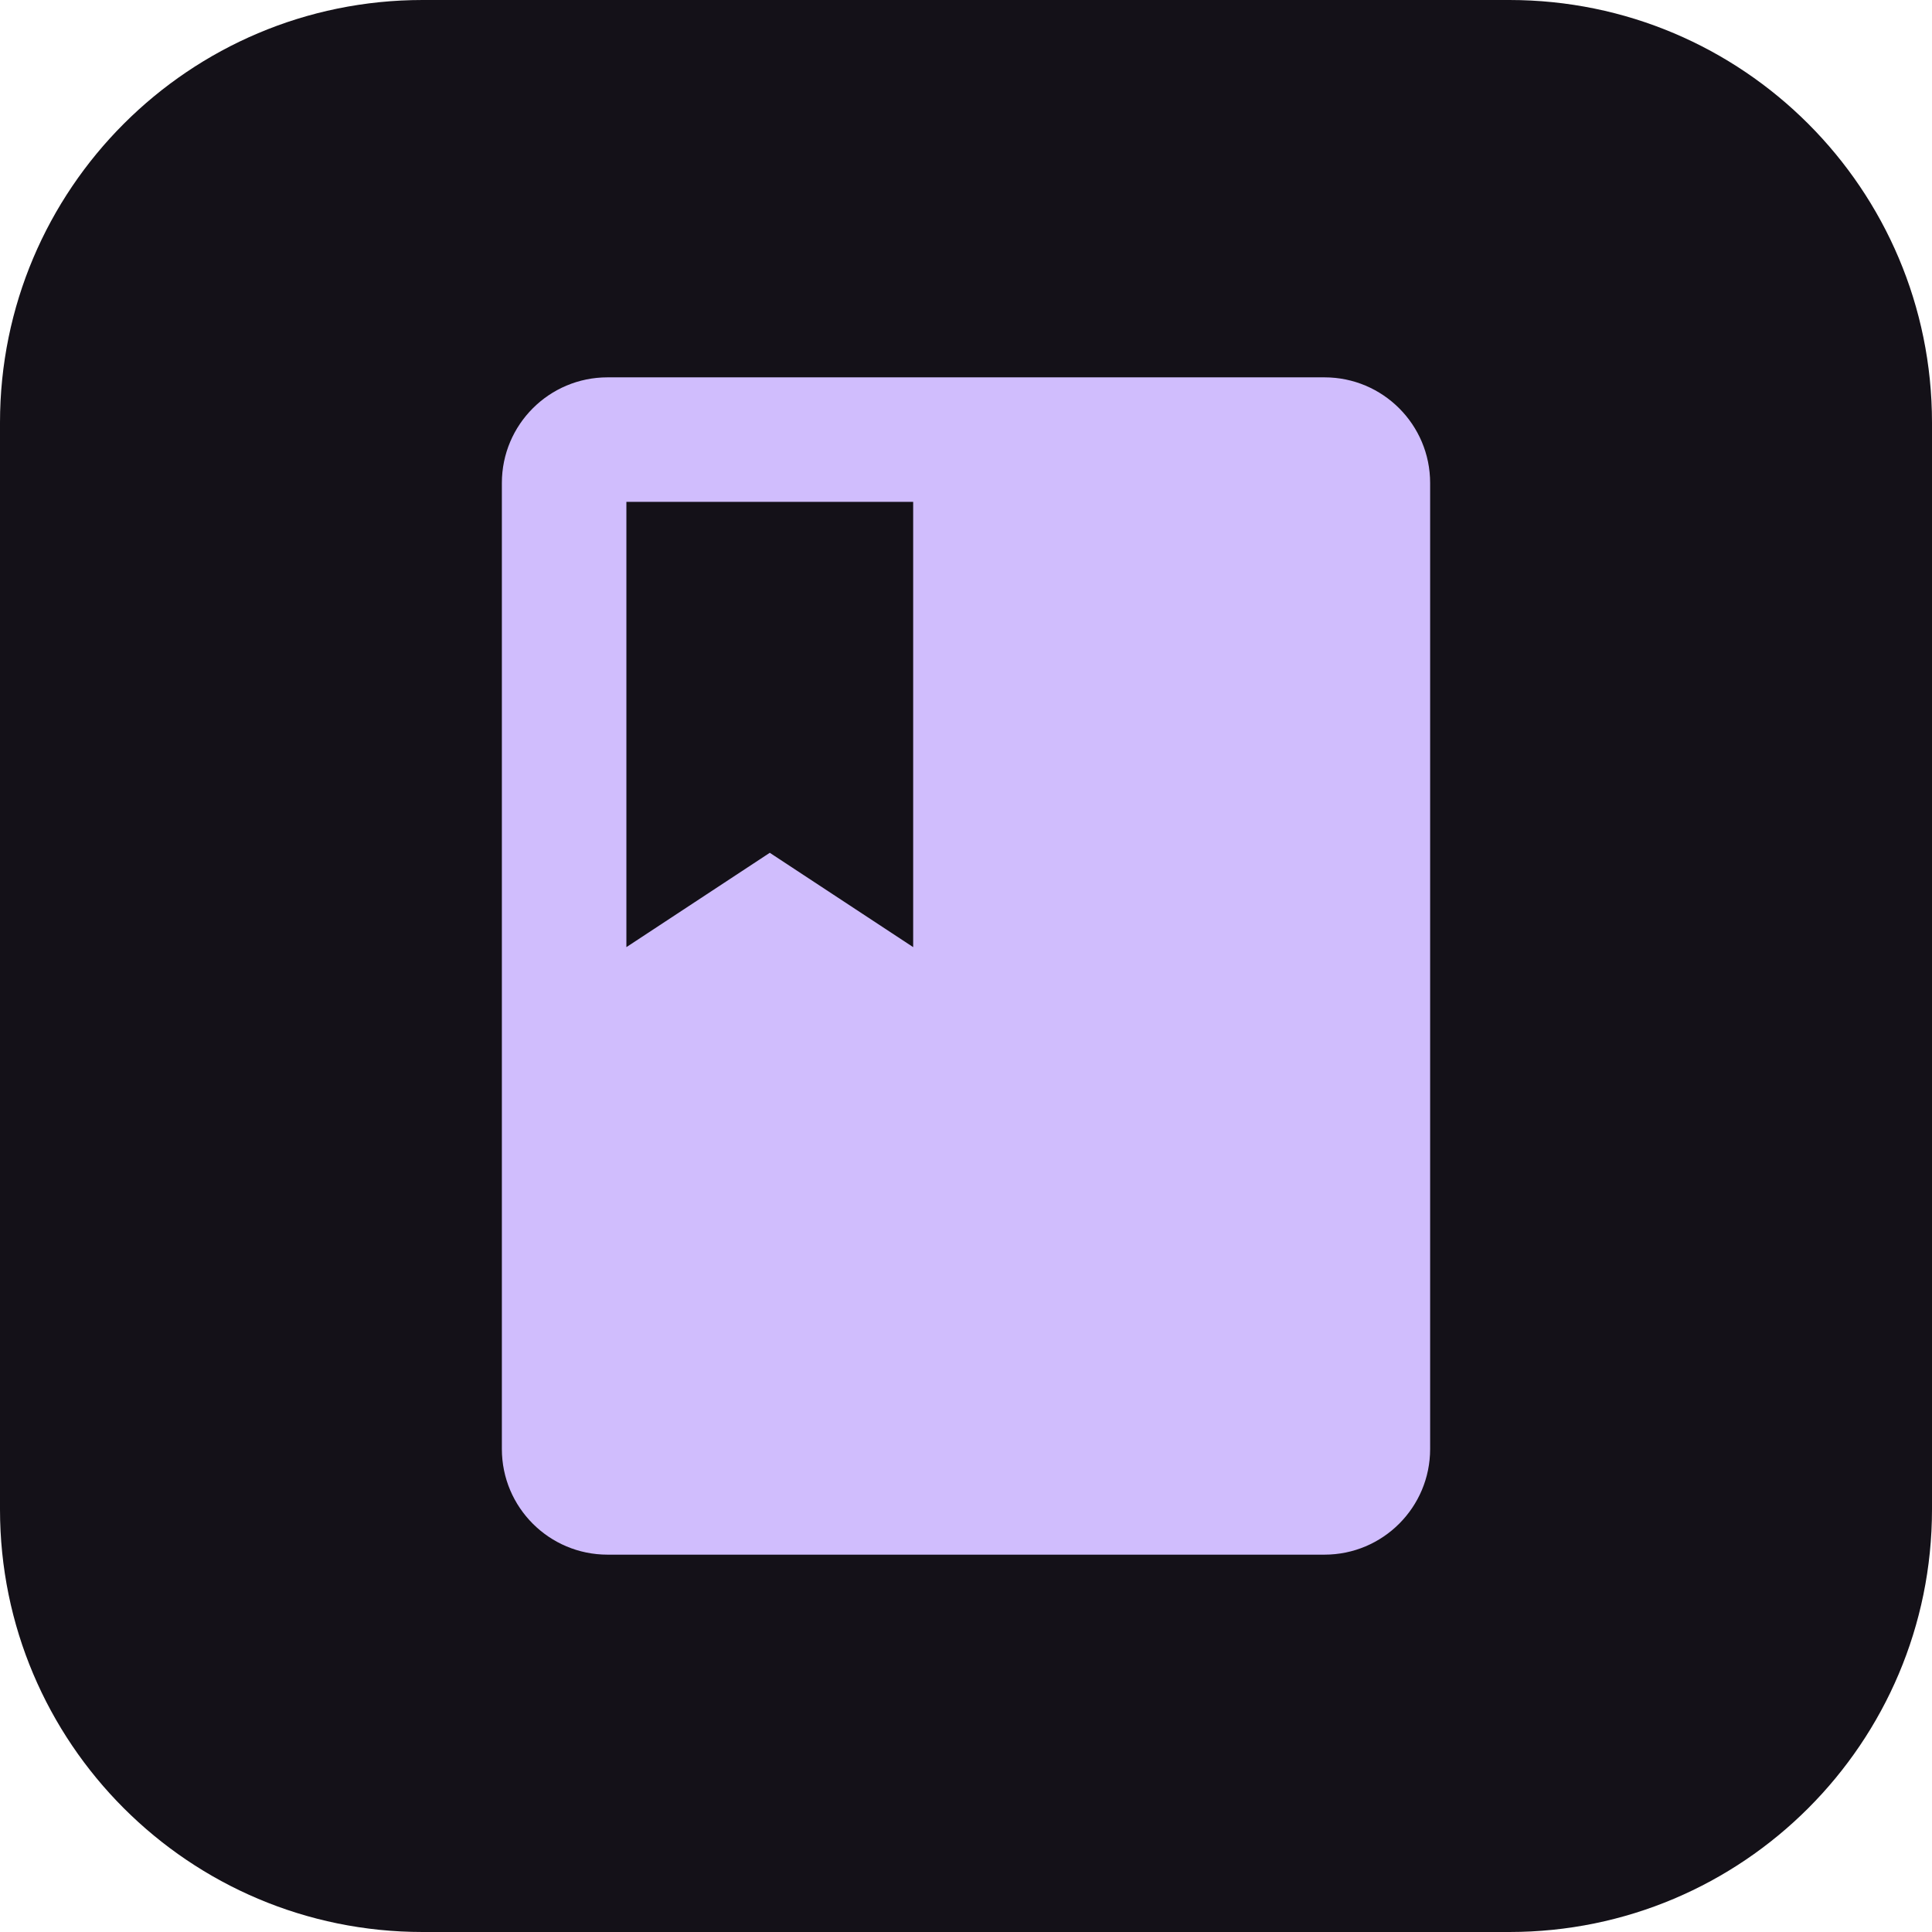
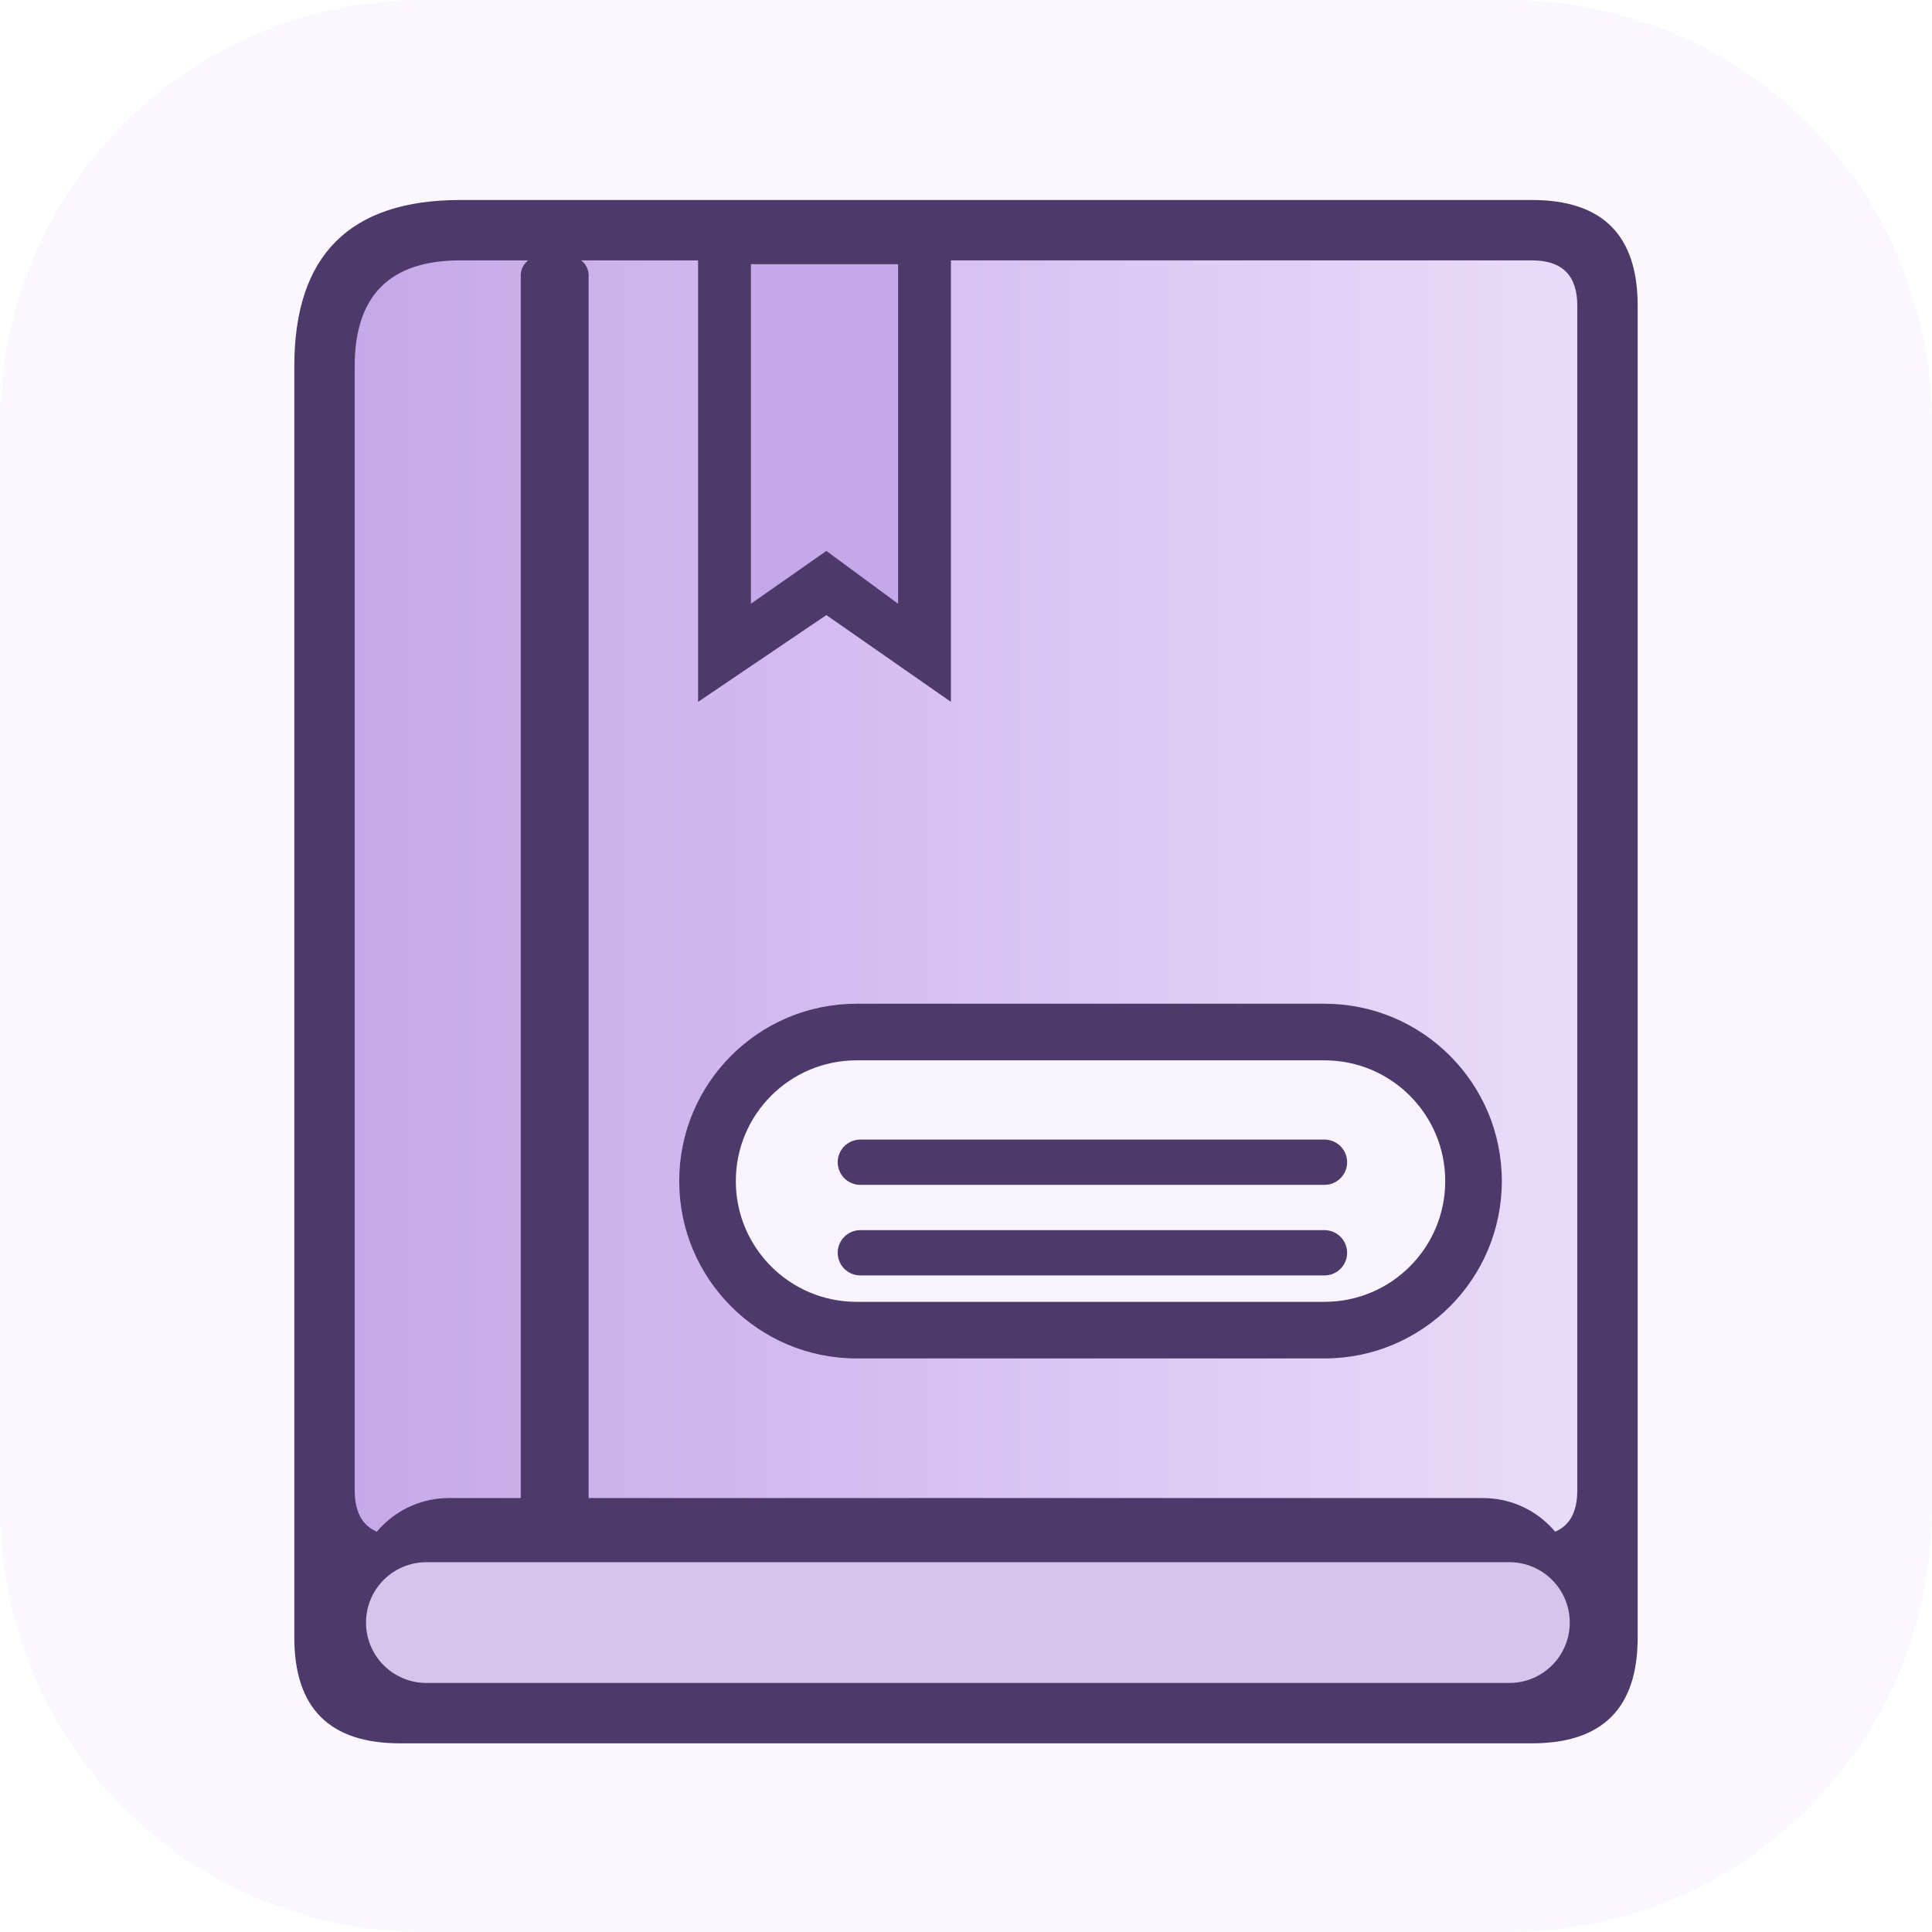
<svg xmlns="http://www.w3.org/2000/svg" viewBox="0 0 512 512" role="img" aria-labelledby="title">
-   <rect width="512" height="512" rx="112" fill="#141118" />
-   <rect x="133" y="100" width="246" height="312" rx="28" fill="#D0BDFD" />
-   <path fill="#141118" d="M166 133h76v118l-38-25-38 25z" />
+   <defs>
+     <linearGradient id="cover">
+       <stop stop-color="#C5A8E9" />
+       <stop offset="1" stop-color="#E9DCFA" />
+     </linearGradient>
+   </defs>
+   <rect width="512" height="512" rx="112" fill="#FAF7FF" />
+   <path d="M122 53h284q28 0 28 28v353q0 28-28 28H106q-28 0-28-28V97q0-44 44-44z" fill="#4D3A6B" />
+   <path d="M122 69h284q12 0 12 12v314q0 12-12 12H106q-12 0-12-12V97q0-28 28-28z" fill="url(#cover)" />
+   <rect x="138" y="68" width="18" height="341" rx="5" fill="#4D3A6B" />
+   <rect x="94" y="397" width="324" height="50" rx="25" fill="#4D3A6B" />
+   <rect x="97" y="414" width="319" height="32" rx="16" fill="#D7C4EA" />
+   <path d="M185 68h67v118l-33-23-34 23z" fill="#4D3A6B" />
+   <path d="M199 70h39v90l-19-14-20 14z" fill="#C5A8E9" />
+   <rect x="180" y="266" width="218" height="94" rx="47" fill="#4D3A6B" />
+   <rect x="195" y="281" width="188" height="64" rx="32" fill="#F8F4FD" />
+   <path d="M228 308h123m-123 24h123" stroke="#4D3A6B" stroke-width="12" stroke-linecap="round" />
</svg>
